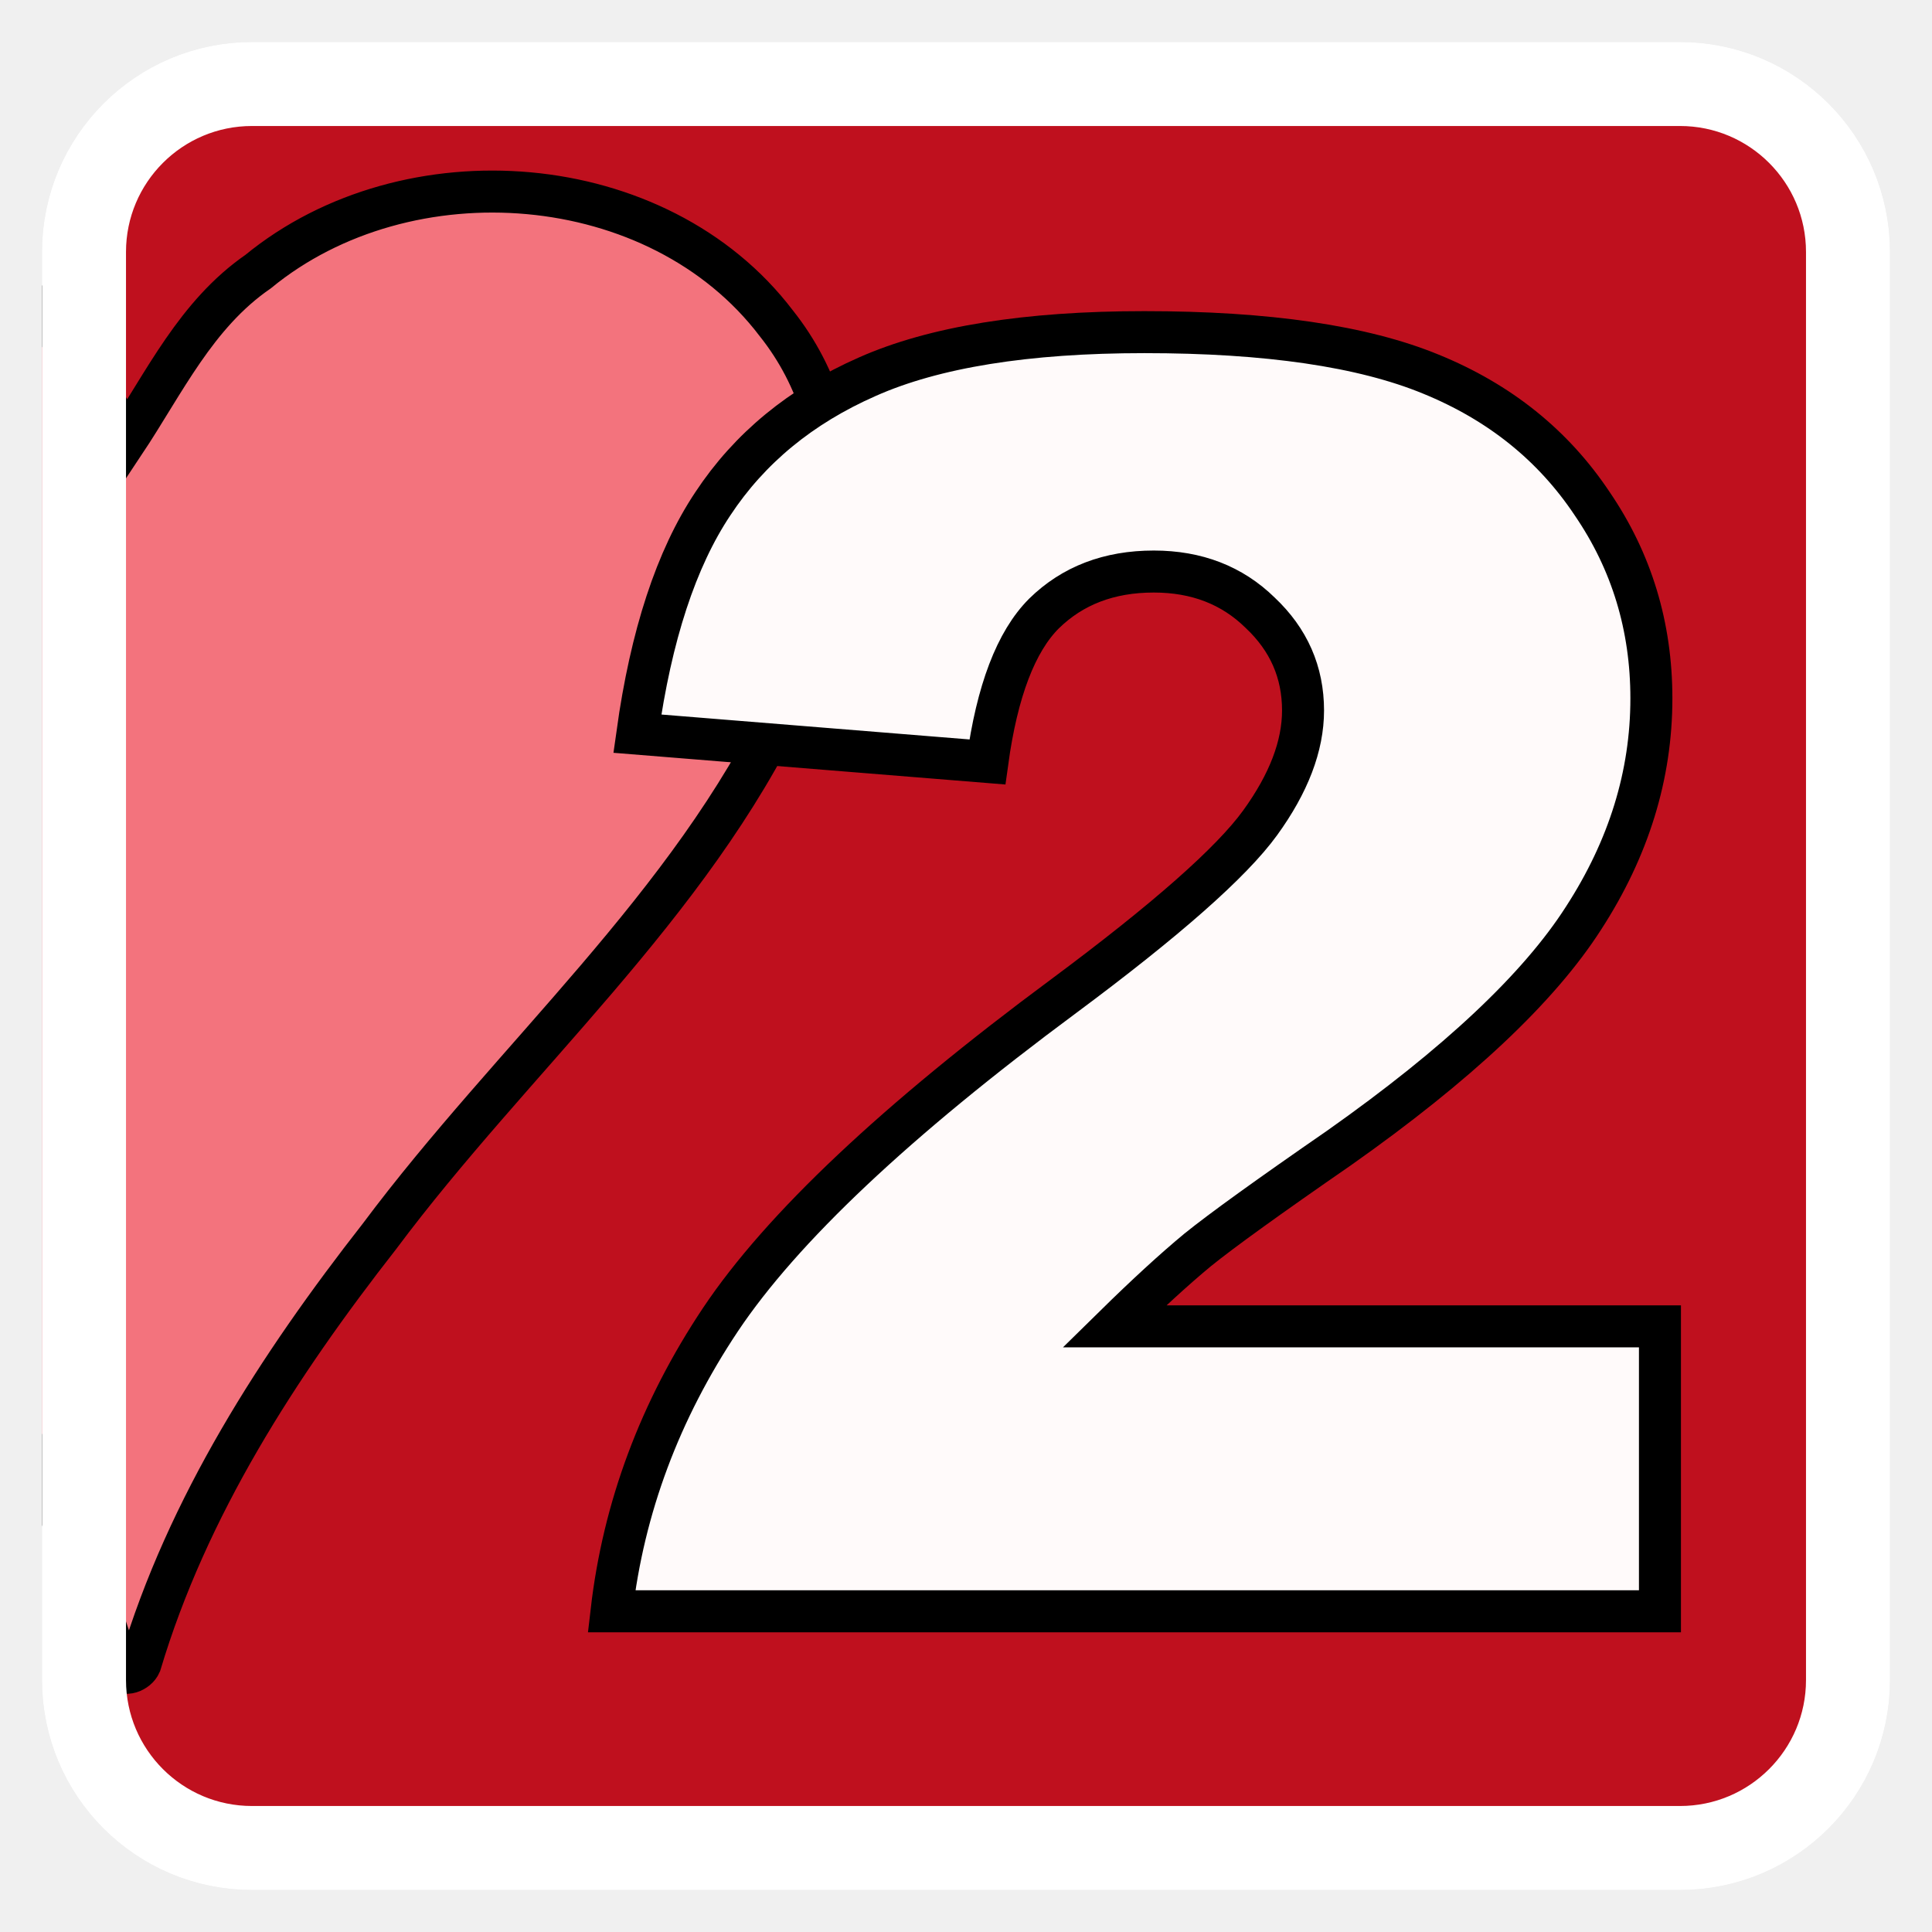
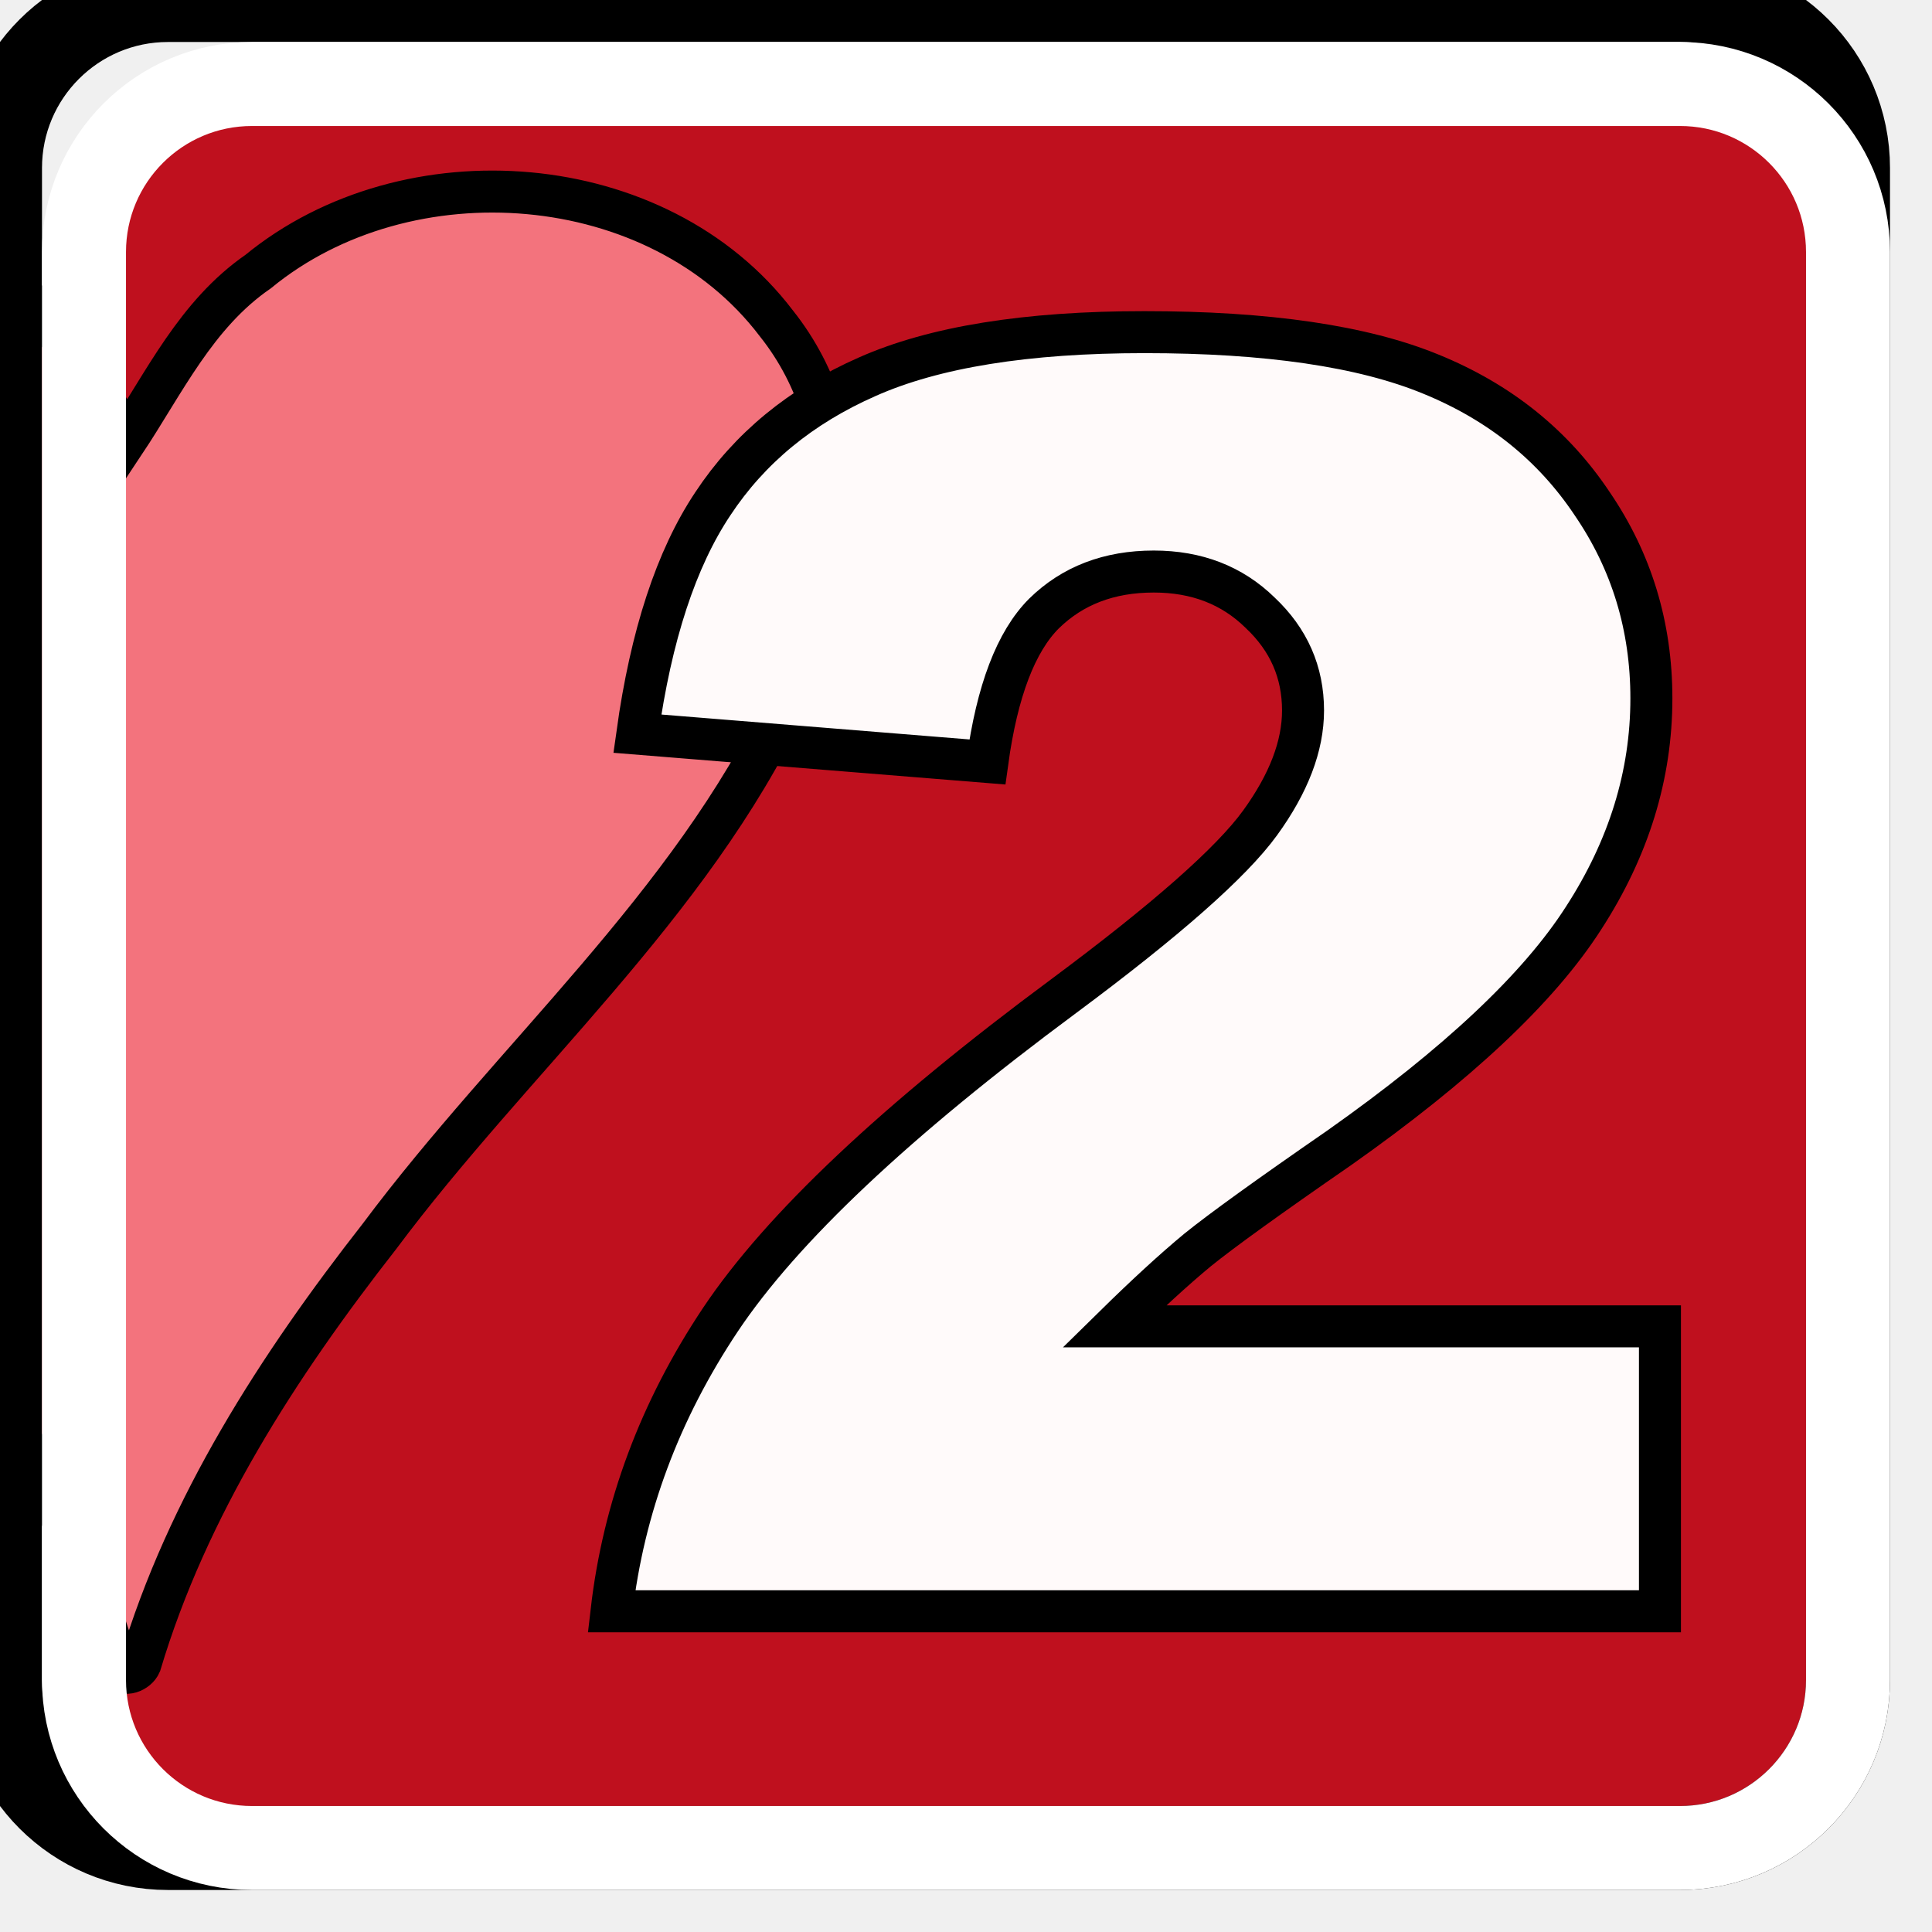
<svg xmlns="http://www.w3.org/2000/svg" width="23" height="23">
-   <g id="card" mask="url(#a)">
+   <g id="card">
    <rect x="1" y="1" width="21" height="21" stroke="none" stroke-linejoin="round" fill="#bf101e" rx="2" ry="2" />
    <g transform="translate(-10, 0)">
      <g id="layer1" transform="translate(-91,-76.88192)">
        <path id="path30-0-8-4" d="m 102.413,96.745 c -1.065,-3.707 -3.948,-6.478 -6.311,-9.425 -1.238,-1.49 -2.411,-3.419 -1.888,-5.409 0.603,-2.098 3.149,-3.269 5.223,-2.577 1.385,0.42 2.508,1.514 3.043,2.821 0.478,-0.719 0.853,-1.529 1.592,-2.039 1.776,-1.458 4.763,-1.237 6.17,0.615 1.037,1.302 0.815,3.119 0.119,4.52 -1.152,2.425 -3.253,4.218 -4.844,6.35 -1.204,1.539 -2.286,3.215 -2.846,5.089 -0.038,0.089 -0.191,0.158 -0.258,0.055 z" style="fill:#f3737d;fill-opacity:1;stroke:#000000;stroke-width:0.5;stroke-dasharray:none;stroke-opacity:1" />
      </g>
    </g>
    <g id="layer1" transform="translate(-85.83766,-65.2)">
      <g aria-label="2" id="text25255" style="font-size:20.917px;line-height:1.25;fill:#fffafa;stroke:#000000;stroke-width:0.5">
        <path d="M 105.599,84.382 H 93.118 q 0.214,-1.849 1.297,-3.473 1.093,-1.634 4.085,-3.85 1.828,-1.358 2.339,-2.063 0.511,-0.705 0.511,-1.338 0,-0.684 -0.511,-1.164 -0.5,-0.49 -1.266,-0.49 -0.797,0 -1.307,0.5 -0.5,0.5 -0.674,1.767 l -4.167,-0.337 q 0.245,-1.757 0.899,-2.737 0.654,-0.991 1.838,-1.512 1.195,-0.531 3.299,-0.531 2.196,0 3.411,0.5 1.226,0.5 1.92,1.542 0.705,1.032 0.705,2.318 0,1.369 -0.807,2.615 -0.797,1.246 -2.911,2.737 -1.256,0.868 -1.685,1.215 -0.419,0.347 -0.991,0.909 h 6.496 z" id="path26001" />
      </g>
    </g>
+     <rect x="0" y="0" width="22" height="22" stroke-width="1px" stroke="black" stroke-linejoin="round" fill="none" rx="2" ry="2" />
    <rect x="1" y="1" width="21" height="21" stroke-width="1.0" stroke="white" stroke-linejoin="round" fill="none" rx="2" ry="2" />
  </g>
-   <mask id="a">
-     <rect x="1" y="1" width="21" height="21" stroke="#fff" stroke-linejoin="round" fill="#fff" rx="2" ry="2" />
-   </mask>
</svg>
